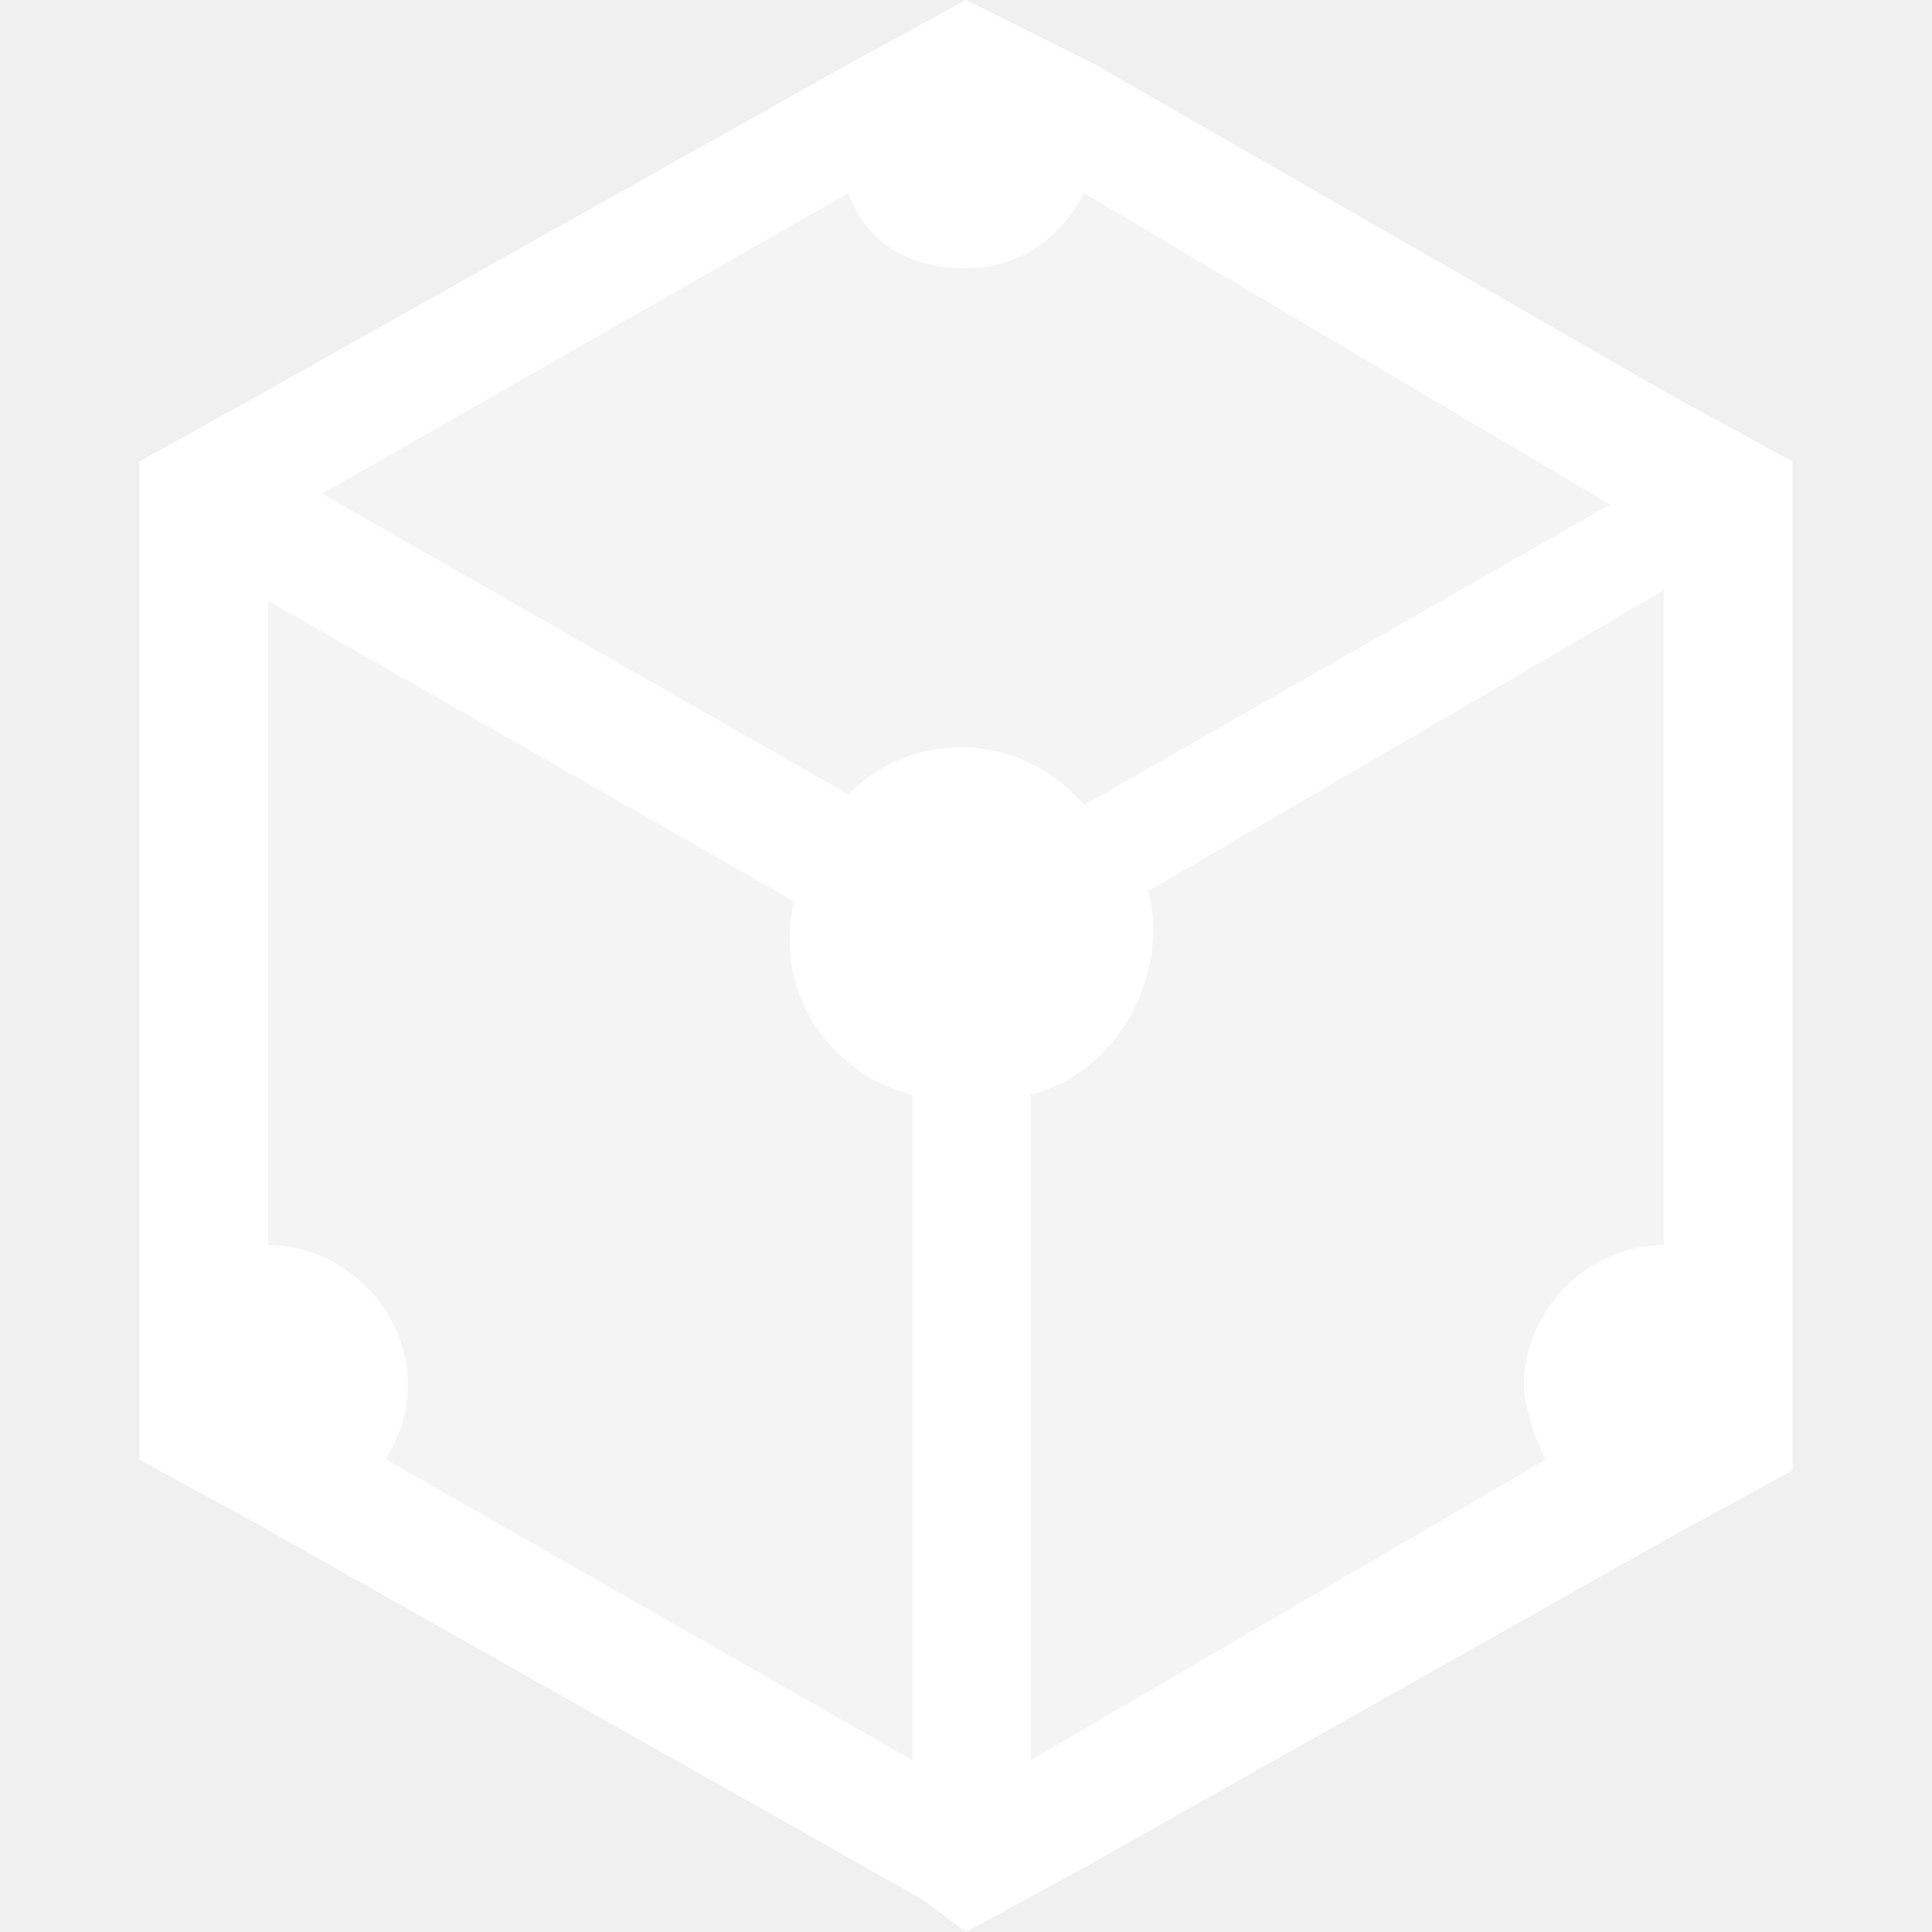
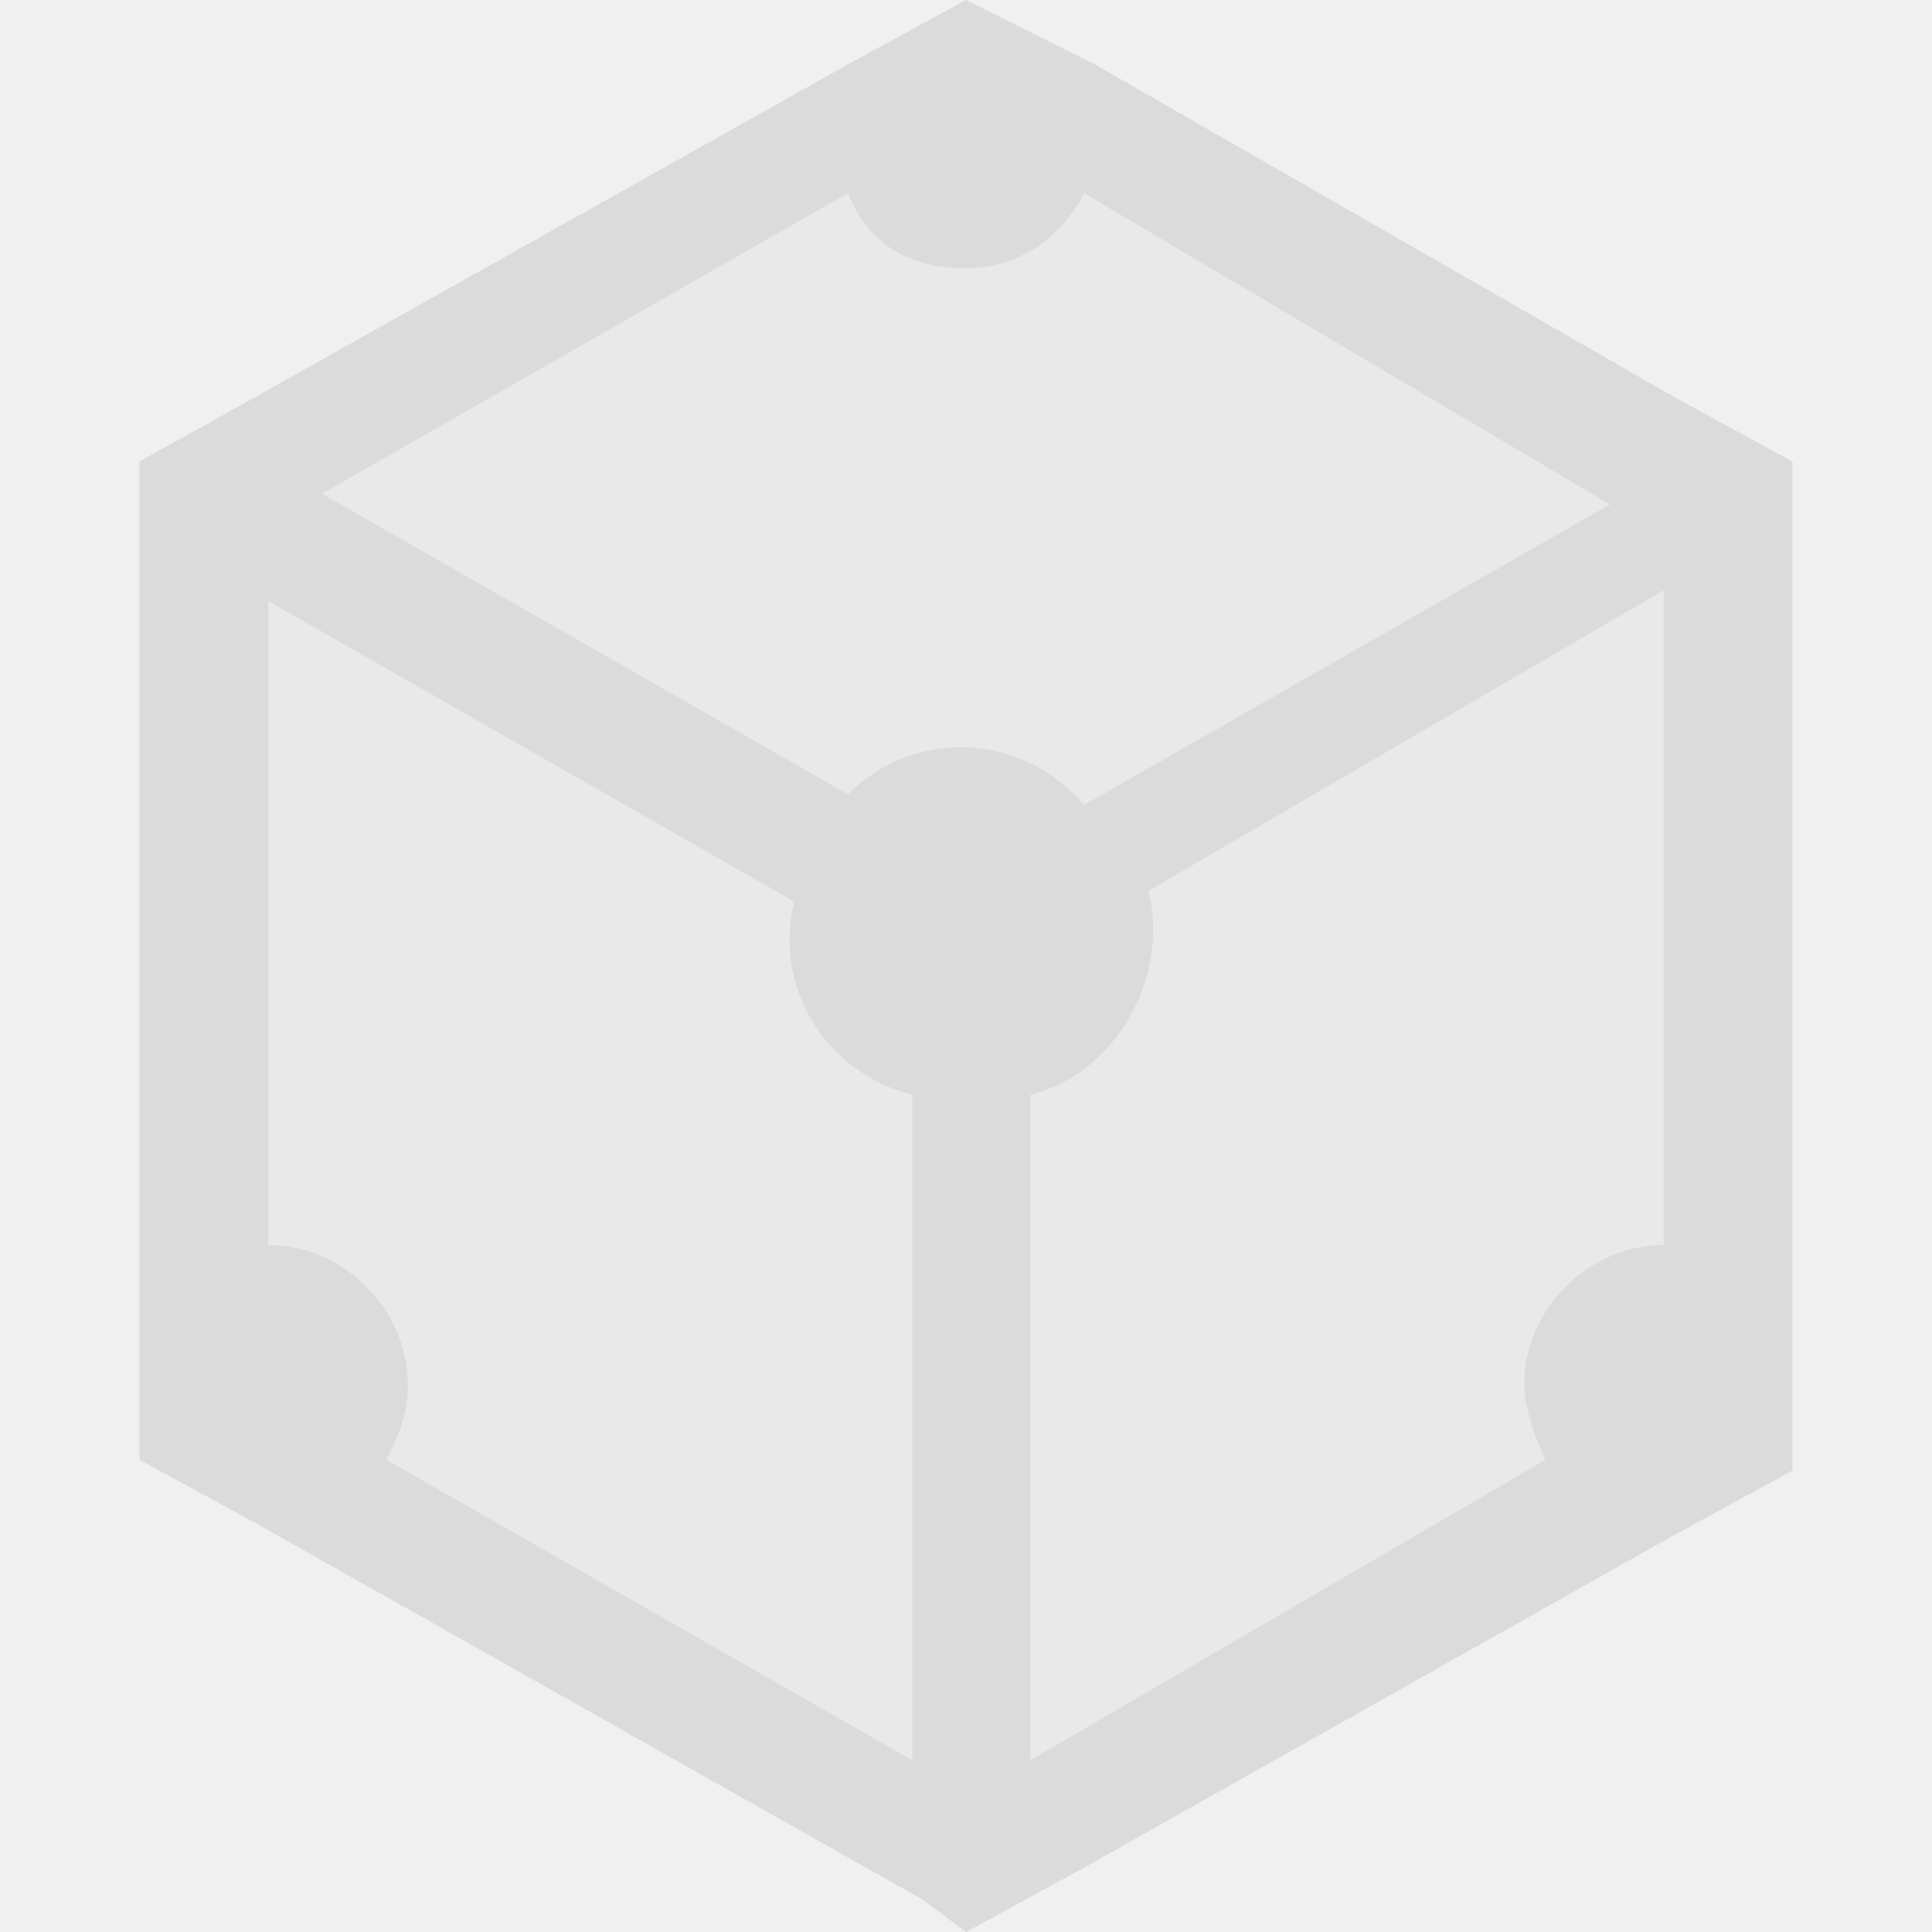
<svg xmlns="http://www.w3.org/2000/svg" t="1713337572264" class="icon" viewBox="0 0 1024 1024" version="1.1" p-id="79862" width="200" height="200">
-   <path d="M887.467 210.489L580.267 34.133 512 0 449.422 34.133 125.156 216.178l-51.2 28.444v529.067l62.578 34.133 352.711 199.111 22.756 17.067 62.578-34.133 312.889-176.356 62.578-34.133V244.622l-62.578-34.133z m-5.689 449.422" fill="#ffffff" opacity=".3" p-id="79863" />
-   <path d="M887.467 210.489L580.267 34.133 512 0 449.422 34.133 125.156 216.178l-51.2 28.444v529.067l62.578 34.133 352.711 199.111 22.756 17.067 62.578-34.133 312.889-176.356 62.578-34.133V244.622l-62.578-34.133zM483.556 932.978l-278.756-159.289c5.689-11.378 11.378-22.756 11.378-39.822 0-39.822-34.133-73.956-73.956-73.956v-341.333l278.756 159.289c-11.378 45.511 17.067 91.022 62.578 102.4v352.711z m-34.133-512L170.667 261.689l278.756-159.289c11.378 28.444 34.133 39.822 62.578 39.822 28.444 0 51.2-17.067 62.578-39.822L853.333 267.378l-278.756 159.289c-34.133-39.822-91.022-39.822-125.156-5.689z m432.356 238.933c-39.822 0-73.956 34.133-73.956 73.956 0 11.378 5.689 28.444 11.378 39.822l-273.067 159.289v-352.711c45.511-11.378 73.956-62.578 62.578-108.089l273.067-159.289v347.022z m0 0" fill="#ffffff" p-id="79864" />
+   <path d="M887.467 210.489L580.267 34.133 512 0 449.422 34.133 125.156 216.178l-51.2 28.444v529.067l62.578 34.133 352.711 199.111 22.756 17.067 62.578-34.133 312.889-176.356 62.578-34.133V244.622l-62.578-34.133z m-5.689 449.422" fill="#dbdbdb" opacity=".3" p-id="79863" />
+   <path d="M887.467 210.489L580.267 34.133 512 0 449.422 34.133 125.156 216.178l-51.2 28.444v529.067l62.578 34.133 352.711 199.111 22.756 17.067 62.578-34.133 312.889-176.356 62.578-34.133V244.622l-62.578-34.133zM483.556 932.978l-278.756-159.289c5.689-11.378 11.378-22.756 11.378-39.822 0-39.822-34.133-73.956-73.956-73.956v-341.333l278.756 159.289c-11.378 45.511 17.067 91.022 62.578 102.4v352.711z m-34.133-512L170.667 261.689l278.756-159.289c11.378 28.444 34.133 39.822 62.578 39.822 28.444 0 51.2-17.067 62.578-39.822L853.333 267.378l-278.756 159.289c-34.133-39.822-91.022-39.822-125.156-5.689z m432.356 238.933c-39.822 0-73.956 34.133-73.956 73.956 0 11.378 5.689 28.444 11.378 39.822l-273.067 159.289v-352.711c45.511-11.378 73.956-62.578 62.578-108.089l273.067-159.289v347.022z m0 0" fill="#dbdbdb" p-id="79864" />
</svg>
